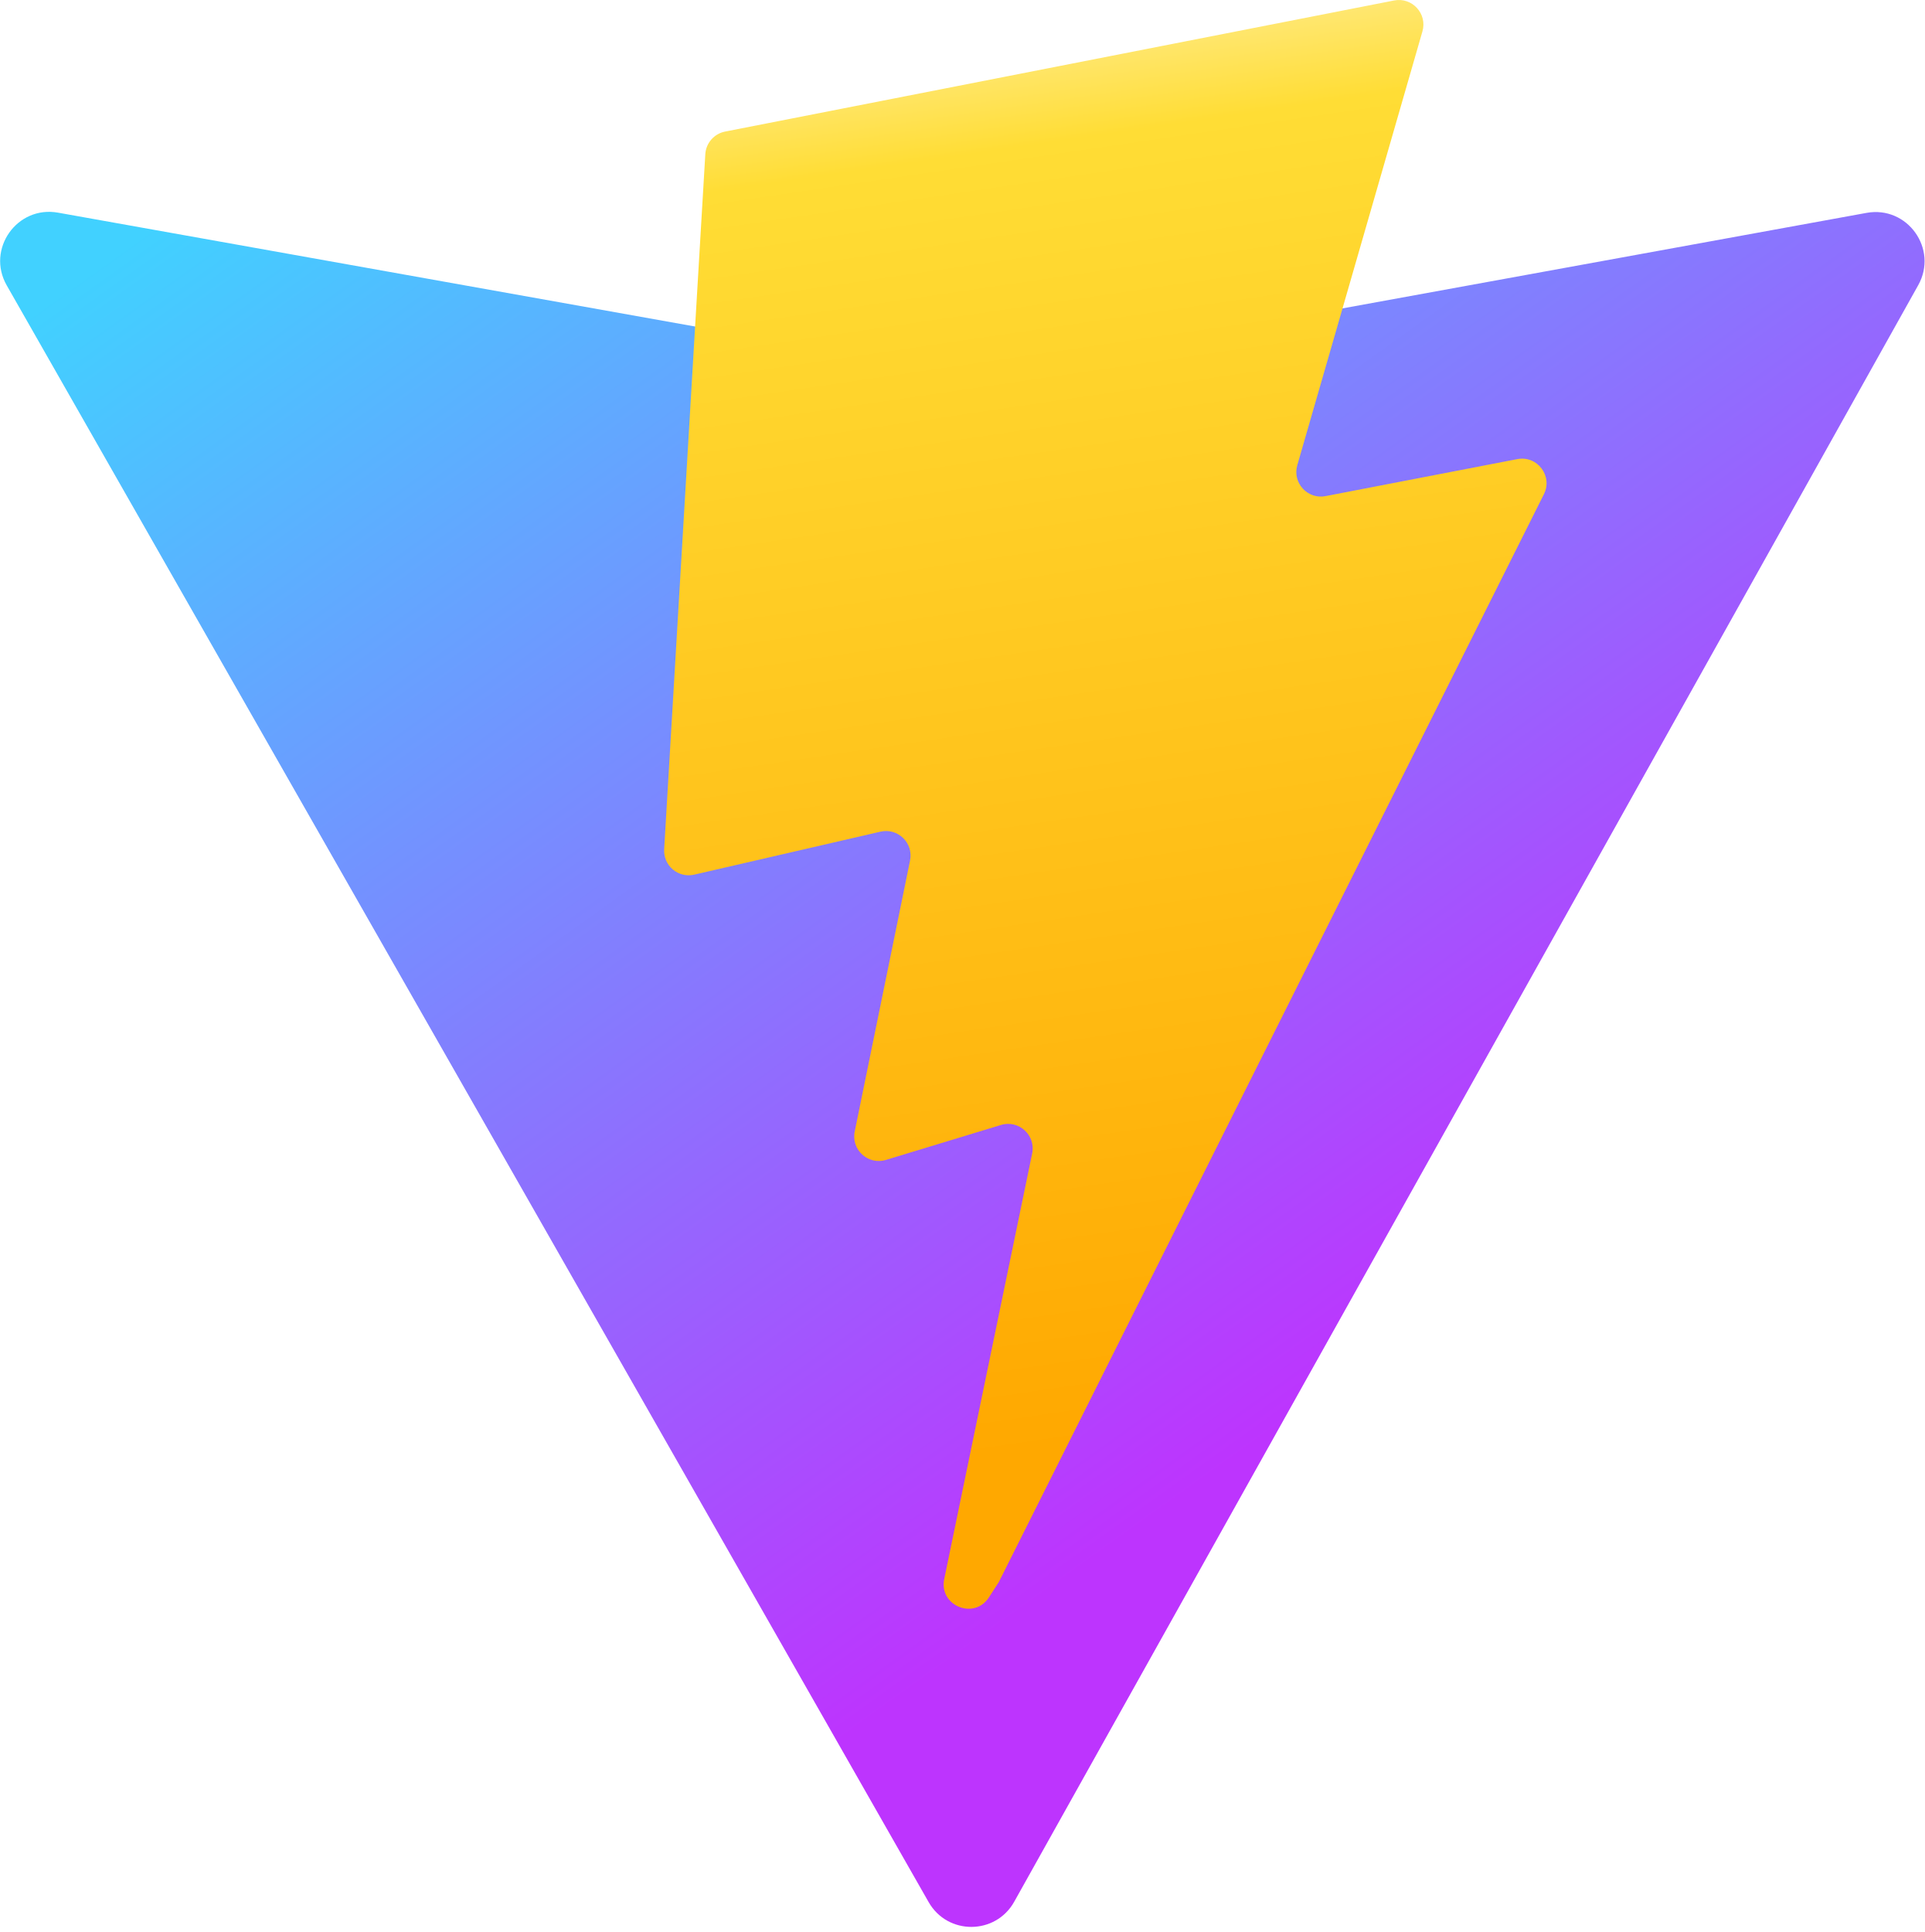
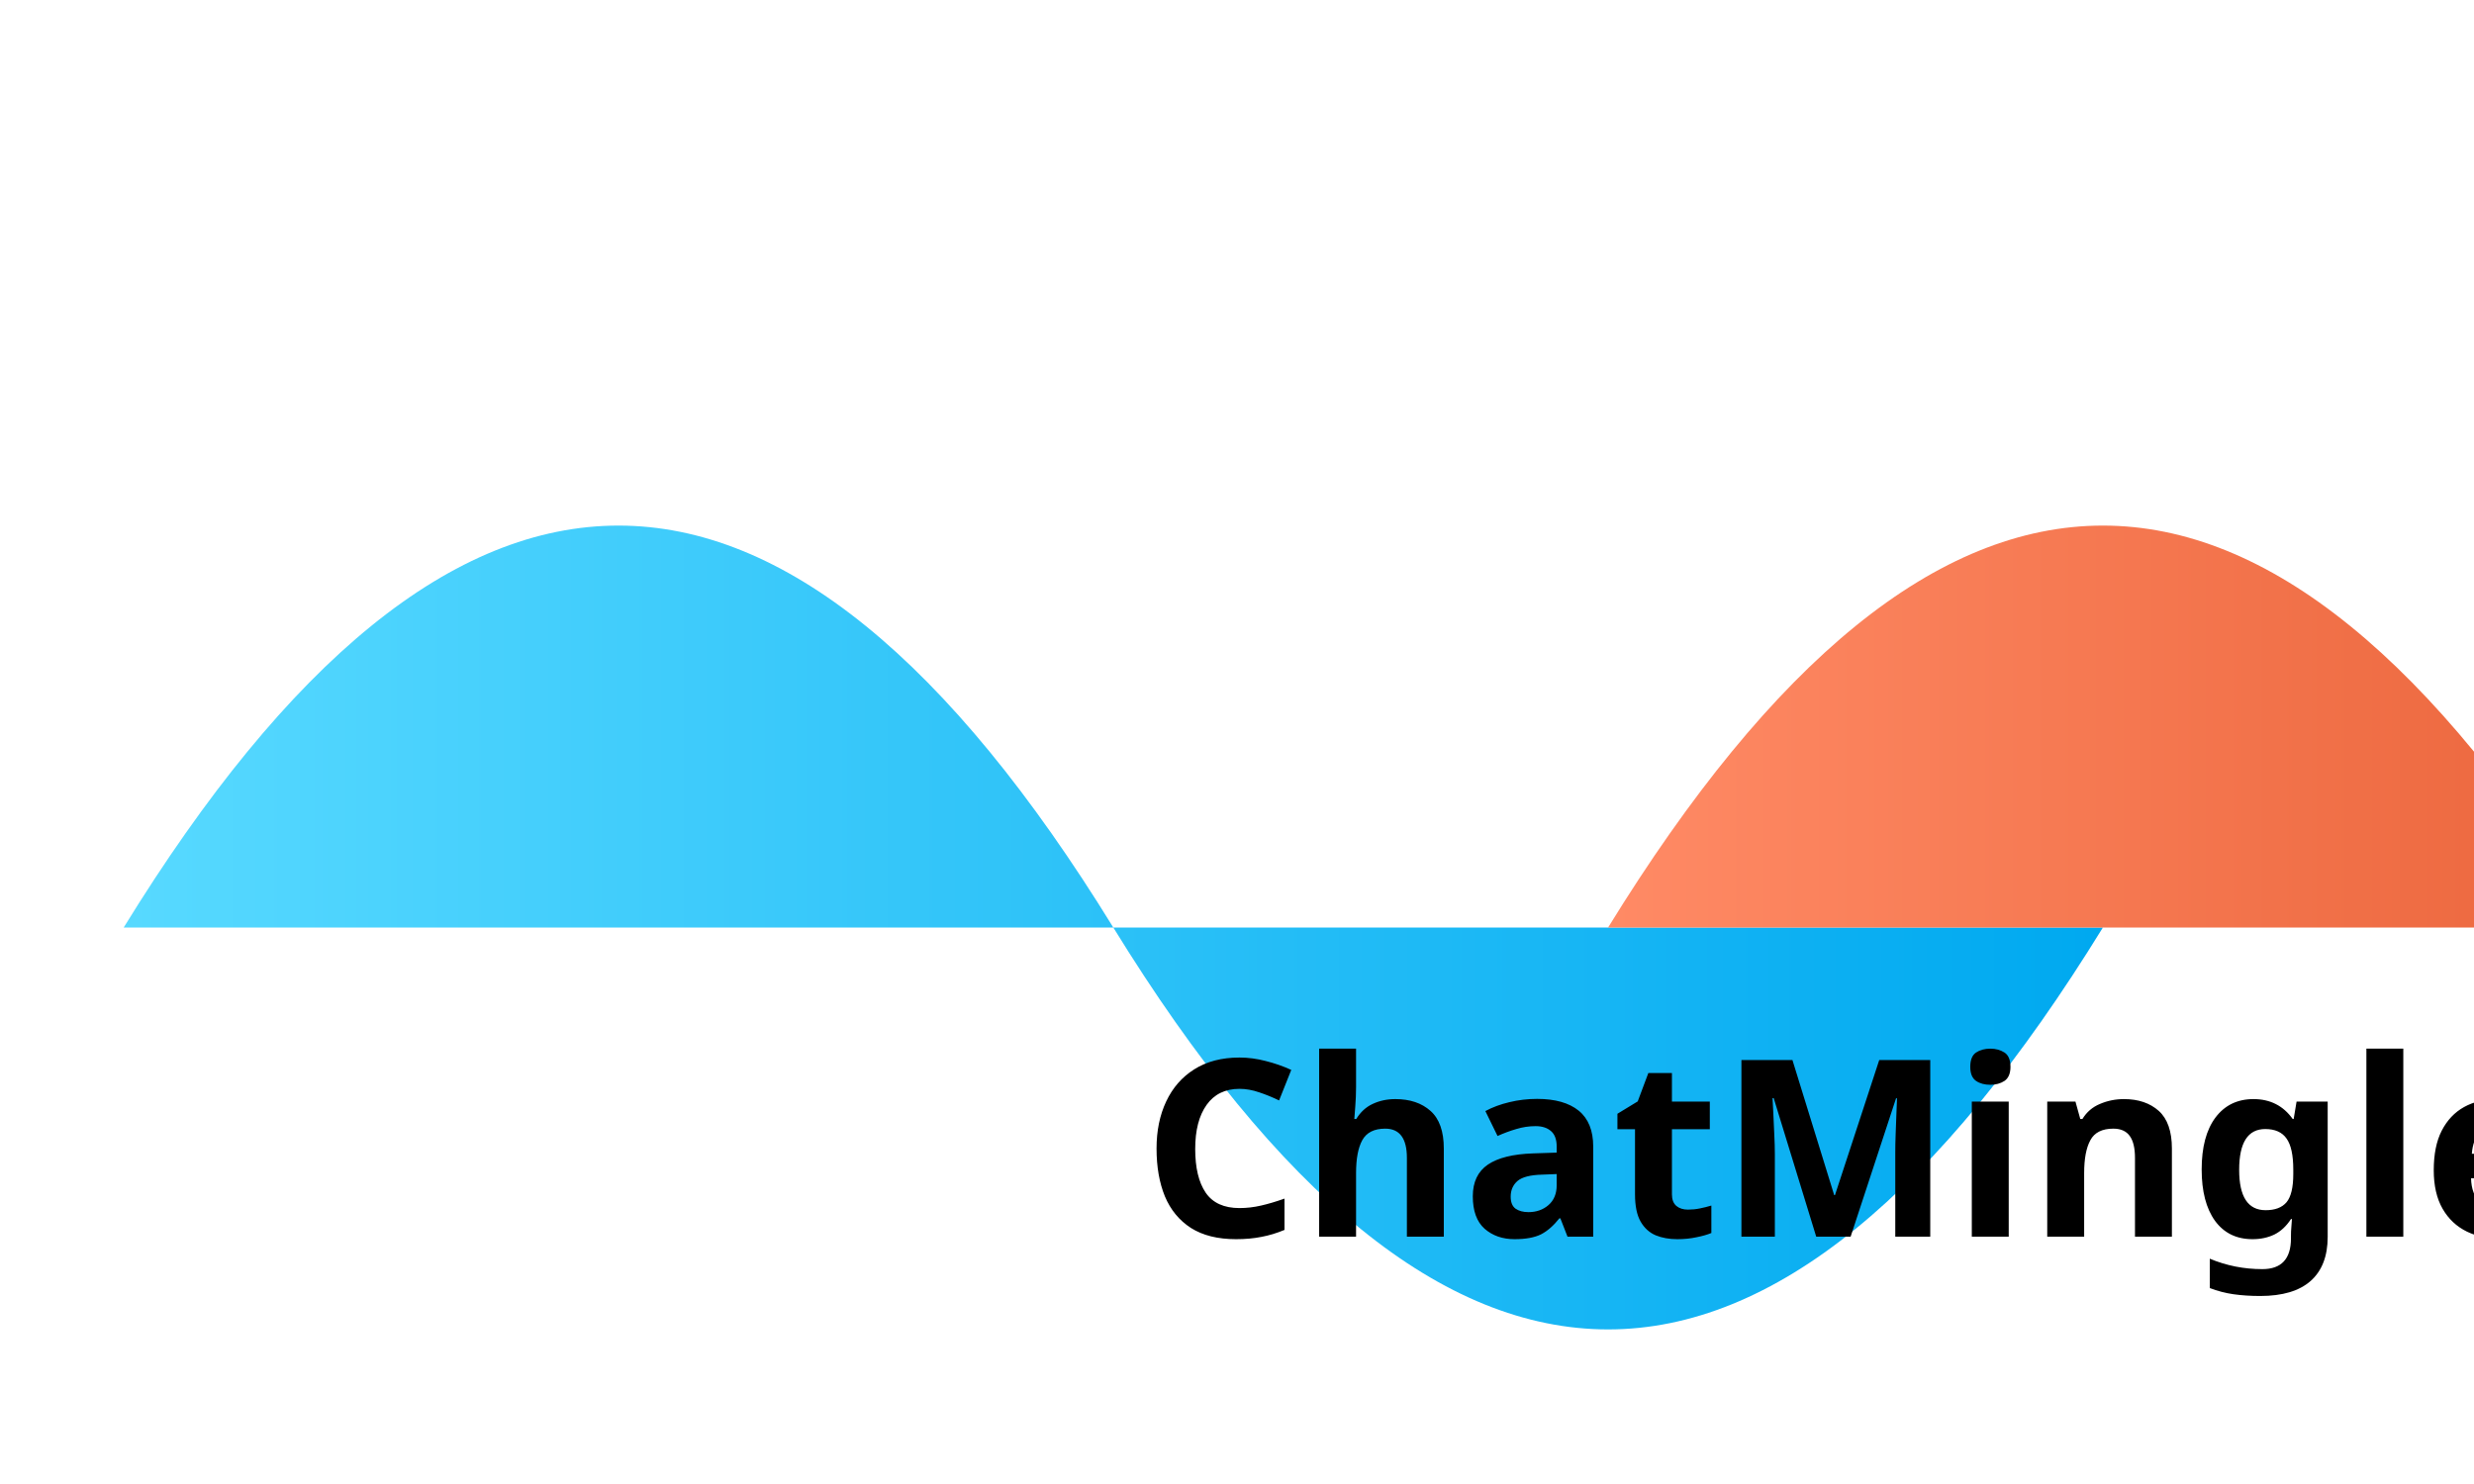
- <svg xmlns="http://www.w3.org/2000/svg" aria-hidden="true" role="img" class="iconify iconify--logos" width="31.88" height="32" preserveAspectRatio="xMidYMid meet" viewBox="0 0 256 257">
+ <svg xmlns="http://www.w3.org/2000/svg" width="200" height="120">
  <defs>
-     <linearGradient id="IconifyId1813088fe1fbc01fb466" x1="-.828%" x2="57.636%" y1="7.652%" y2="78.411%">
-       <stop offset="0%" stop-color="#41D1FF" />
-       <stop offset="100%" stop-color="#BD34FE" />
+     <linearGradient id="grad1" x1="0%" y1="0%" x2="100%" y2="0%">
+       <stop offset="0%" style="stop-color:#57D9FF;stop-opacity:1" />
+       <stop offset="100%" style="stop-color:#00A9F0;stop-opacity:1" />
    </linearGradient>
-     <linearGradient id="IconifyId1813088fe1fbc01fb467" x1="43.376%" x2="50.316%" y1="2.242%" y2="89.03%">
-       <stop offset="0%" stop-color="#FFEA83" />
-       <stop offset="8.333%" stop-color="#FFDD35" />
-       <stop offset="100%" stop-color="#FFA800" />
+     <linearGradient id="grad2" x1="0%" y1="0%" x2="100%" y2="0%">
+       <stop offset="0%" style="stop-color:#FF8A65;stop-opacity:1" />
+       <stop offset="100%" style="stop-color:#D84315;stop-opacity:1" />
    </linearGradient>
  </defs>
-   <path fill="url(#IconifyId1813088fe1fbc01fb466)" d="M255.153 37.938L134.897 252.976c-2.483 4.44-8.862 4.466-11.382.048L.875 37.958c-2.746-4.814 1.371-10.646 6.827-9.67l120.385 21.517a6.537 6.537 0 0 0 2.322-.004l117.867-21.483c5.438-.991 9.574 4.796 6.877 9.62Z" />
-   <path fill="url(#IconifyId1813088fe1fbc01fb467)" d="M185.432.063L96.44 17.501a3.268 3.268 0 0 0-2.634 3.014l-5.474 92.456a3.268 3.268 0 0 0 3.997 3.378l24.777-5.718c2.318-.535 4.413 1.507 3.936 3.838l-7.361 36.047c-.495 2.426 1.782 4.5 4.151 3.78l15.304-4.649c2.372-.72 4.652 1.36 4.15 3.788l-11.698 56.621c-.732 3.542 3.979 5.473 5.943 2.437l1.313-2.028l72.516-144.72c1.215-2.423-.88-5.186-3.54-4.672l-25.505 4.922c-2.396.462-4.435-1.77-3.759-4.114l16.646-57.705c.677-2.35-1.37-4.583-3.769-4.113Z" />
+   <path d="M 10,75 Q 50,10 90,75 T 170,75" fill="url(#grad1)" />
+   <path d="M 130,75 Q 170,10 210,75 T 290,75" fill="url(#grad2)" />
+   <text x="150" y="100" fill="black" style="font: bold 20px sans-serif; text-anchor: middle;">ChatMingle</text>
</svg>
